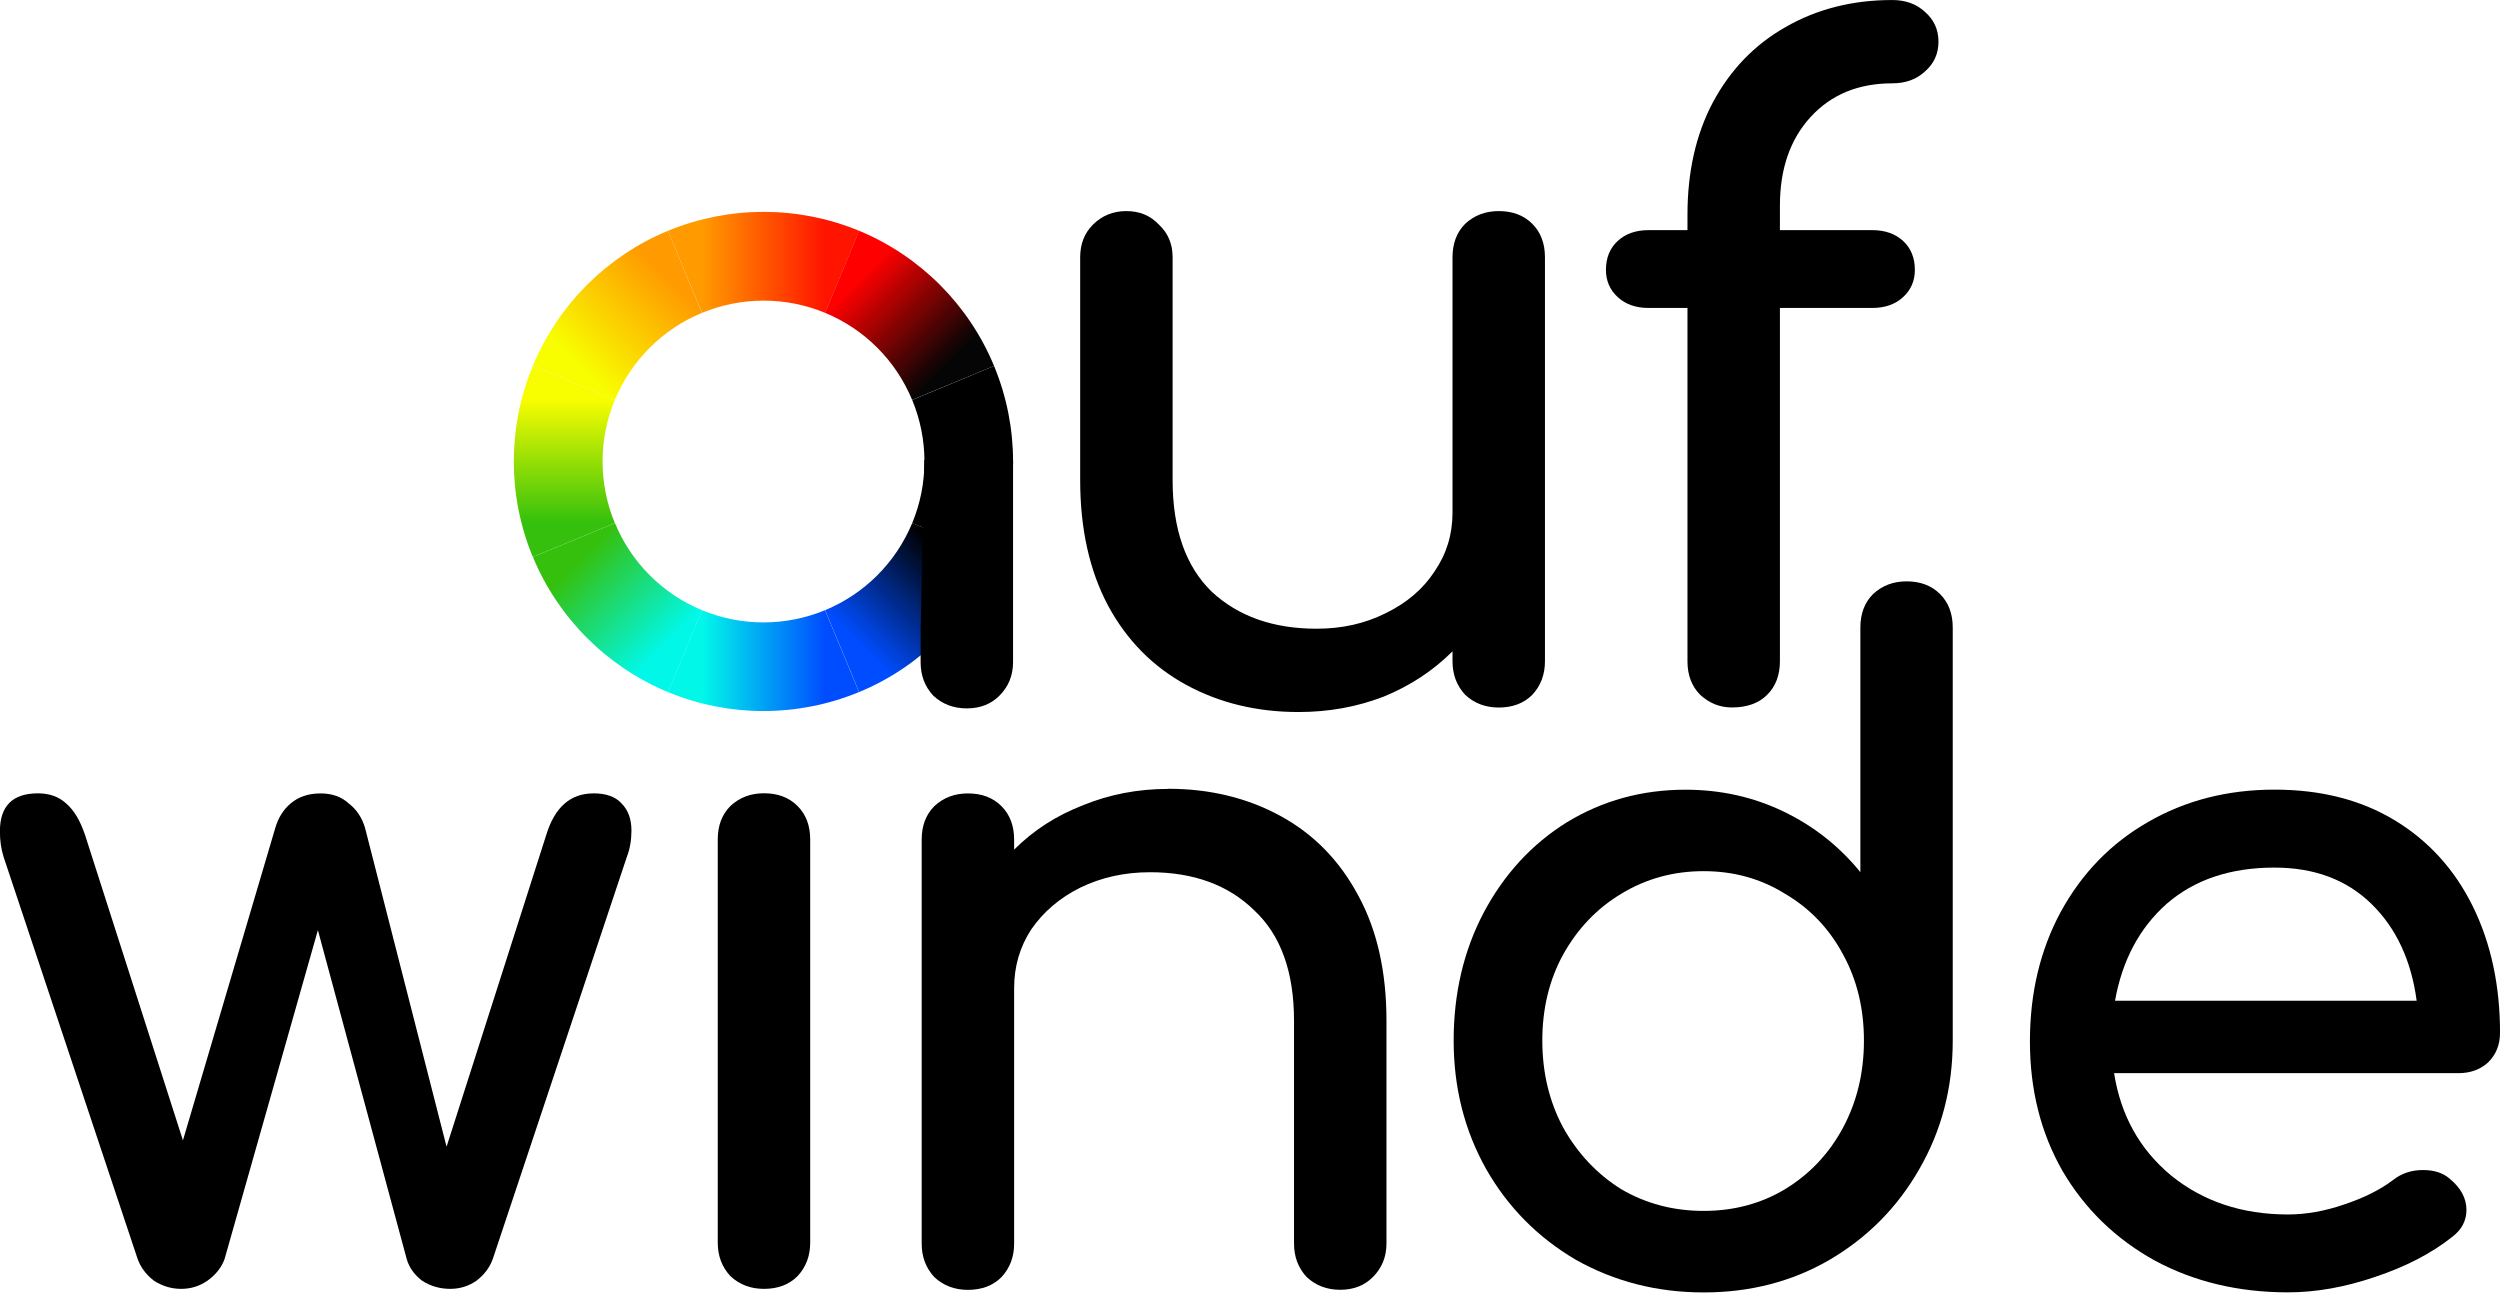
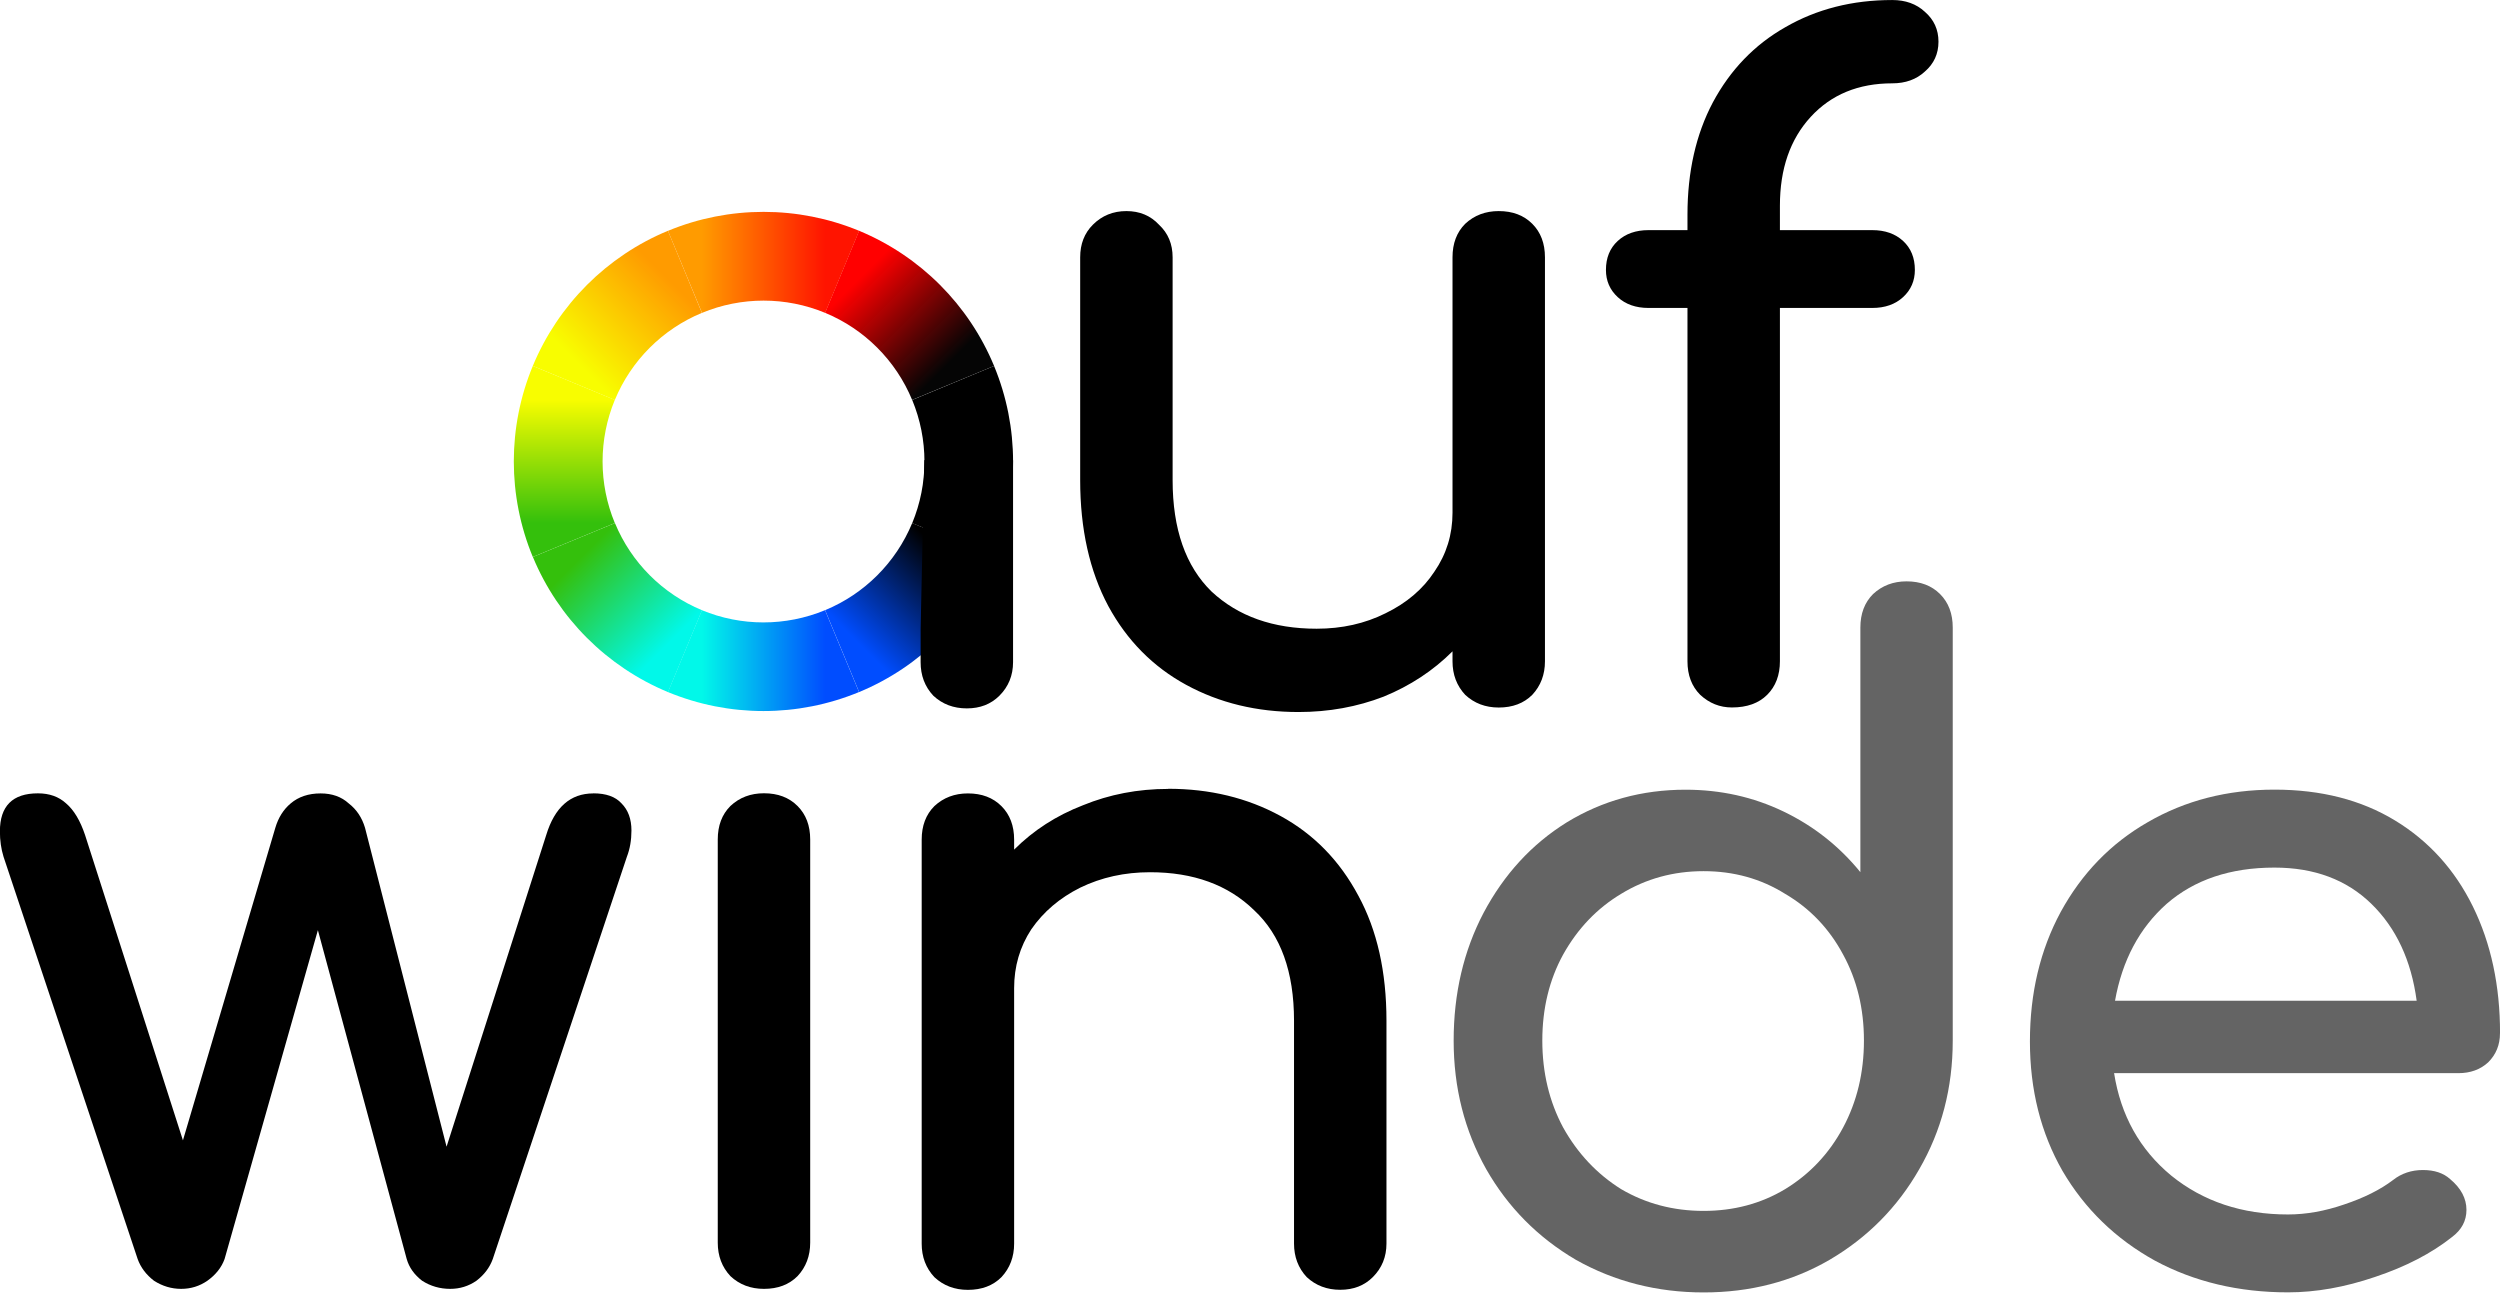
<svg xmlns="http://www.w3.org/2000/svg" xmlns:xlink="http://www.w3.org/1999/xlink" width="35.049mm" height="18.12mm" viewBox="0 0 35.049 18.12" version="1.1" id="svg8">
  <defs id="defs2">
    <linearGradient id="linearGradient1249">
      <stop style="stop-color:#f8fd00;stop-opacity:1" offset="0" id="stop1245" />
      <stop style="stop-color:#ff9b00;stop-opacity:1" offset="1" id="stop1247" />
    </linearGradient>
    <linearGradient id="linearGradient1243">
      <stop style="stop-color:#34c00c;stop-opacity:1" offset="0" id="stop1239" />
      <stop style="stop-color:#f8fd00;stop-opacity:1" offset="1" id="stop1241" />
    </linearGradient>
    <linearGradient id="linearGradient1237">
      <stop style="stop-color:#01f8e9;stop-opacity:1" offset="0" id="stop1233" />
      <stop style="stop-color:#34c00c;stop-opacity:1" offset="1" id="stop1235" />
    </linearGradient>
    <linearGradient id="linearGradient1231">
      <stop style="stop-color:#004dff;stop-opacity:1" offset="0" id="stop1227" />
      <stop style="stop-color:#01f8e9;stop-opacity:1" offset="1" id="stop1229" />
    </linearGradient>
    <linearGradient id="linearGradient1225">
      <stop style="stop-color:#000000;stop-opacity:1" offset="0" id="stop1221" />
      <stop style="stop-color:#004dff;stop-opacity:1" offset="1" id="stop1223" />
    </linearGradient>
    <linearGradient id="linearGradient1219">
      <stop style="stop-color:#ff0000;stop-opacity:1;" offset="0" id="stop1215" />
      <stop style="stop-color:#000000;stop-opacity:0.981" offset="1" id="stop1217" />
    </linearGradient>
    <linearGradient id="linearGradient1199">
      <stop style="stop-color:#ff9b00;stop-opacity:1" offset="0" id="stop1195" />
      <stop style="stop-color:#ff1400;stop-opacity:1" offset="1" id="stop1197" />
    </linearGradient>
    <linearGradient xlink:href="#linearGradient1225" id="linearGradient1201" x1="20.518" y1="27.578" x2="19.297" y2="28.799" gradientUnits="userSpaceOnUse" />
    <linearGradient xlink:href="#linearGradient1231" id="linearGradient1203" x1="19.297" y1="28.799" x2="17.57" y2="28.799" gradientUnits="userSpaceOnUse" />
    <linearGradient xlink:href="#linearGradient1237" id="linearGradient1205" x1="17.57" y1="28.799" x2="16.35" y2="27.578" gradientUnits="userSpaceOnUse" />
    <linearGradient xlink:href="#linearGradient1243" id="linearGradient1207" x1="16.35" y1="27.578" x2="16.35" y2="25.852" gradientUnits="userSpaceOnUse" />
    <linearGradient xlink:href="#linearGradient1249" id="linearGradient1209" x1="16.35" y1="25.852" x2="17.57" y2="24.631" gradientUnits="userSpaceOnUse" />
    <linearGradient xlink:href="#linearGradient1199" id="linearGradient1211" x1="17.57" y1="24.631" x2="19.297" y2="24.631" gradientUnits="userSpaceOnUse" />
    <linearGradient xlink:href="#linearGradient1219" id="linearGradient1213" x1="19.297" y1="24.631" x2="20.518" y2="25.852" gradientUnits="userSpaceOnUse" />
  </defs>
  <g id="layer1" transform="translate(-7.729319,-20.24467)">
    <path d="m 16.048,31.367 q 0.267,0 0.394,0.14 0.14,0.14 0.14,0.381 0,0.203 -0.064,0.368 l -1.88,5.639 q -0.064,0.178 -0.229,0.305 -0.165,0.114 -0.368,0.114 -0.216,0 -0.394,-0.114 -0.165,-0.127 -0.216,-0.305 l -1.245,-4.61 -1.308,4.61 q -0.064,0.178 -0.241,0.305 -0.165,0.114 -0.368,0.114 -0.203,0 -0.381,-0.114 -0.165,-0.127 -0.229,-0.305 l -1.88,-5.639 q -0.051,-0.165 -0.051,-0.356 0,-0.533 0.533,-0.533 0.241,0 0.394,0.14 0.165,0.14 0.267,0.445 l 1.372,4.28 1.295,-4.381 q 0.064,-0.216 0.216,-0.343 0.165,-0.14 0.419,-0.14 0.241,0 0.394,0.14 0.165,0.127 0.229,0.343 l 1.143,4.47 1.397,-4.369 q 0.178,-0.584 0.66,-0.584 z" style="font-style:normal;font-variant:normal;font-weight:bold;font-stretch:normal;font-size:12.7px;line-height:1.25;font-family:Comfortaa;-inkscape-font-specification:'Comfortaa, Bold';font-variant-ligatures:normal;font-variant-caps:normal;font-variant-numeric:normal;font-variant-east-asian:normal;letter-spacing:-0.849px;fill:#000000;fill-opacity:1;stroke:#ff0000;stroke-width:0;stroke-miterlimit:4;stroke-dasharray:none;stroke-opacity:1" id="path1254" />
    <path d="m 18.44,38.314 c -0.186,0 -0.343,-0.059 -0.47,-0.178 -0.119,-0.127 -0.178,-0.284 -0.178,-0.47 v -5.652 c 0,-0.195 0.059,-0.351 0.178,-0.47 0.127,-0.119 0.284,-0.178 0.47,-0.178 0.195,0 0.351,0.059 0.47,0.178 0.119,0.119 0.178,0.275 0.178,0.47 v 5.652 c 0,0.186 -0.059,0.343 -0.178,0.47 -0.119,0.119 -0.275,0.178 -0.47,0.178 z" style="font-style:normal;font-variant:normal;font-weight:bold;font-stretch:normal;font-size:12.7px;line-height:1.25;font-family:Comfortaa;-inkscape-font-specification:'Comfortaa, Bold';font-variant-ligatures:normal;font-variant-caps:normal;font-variant-numeric:normal;font-variant-east-asian:normal;letter-spacing:-0.849px;fill:#000000;fill-opacity:1;stroke:#ff0000;stroke-width:0;stroke-miterlimit:4;stroke-dasharray:none;stroke-opacity:1" id="path1256" />
    <path d="m 24.106,31.303 q 0.876,0 1.575,0.381 0.699,0.381 1.092,1.118 0.394,0.724 0.394,1.753 v 3.124 q 0,0.279 -0.191,0.47 -0.178,0.178 -0.457,0.178 -0.279,0 -0.47,-0.178 -0.178,-0.191 -0.178,-0.47 v -3.124 q 0,-1.029 -0.559,-1.549 -0.546,-0.533 -1.46,-0.533 -0.533,0 -0.978,0.216 -0.432,0.216 -0.686,0.584 -0.241,0.368 -0.241,0.826 v 3.581 q 0,0.279 -0.178,0.47 -0.178,0.178 -0.47,0.178 -0.279,0 -0.47,-0.178 -0.178,-0.191 -0.178,-0.47 v -5.664 q 0,-0.292 0.178,-0.47 0.191,-0.178 0.47,-0.178 0.292,0 0.47,0.178 0.178,0.178 0.178,0.47 v 0.14 q 0.406,-0.406 0.965,-0.622 0.559,-0.229 1.194,-0.229 z" style="font-style:normal;font-variant:normal;font-weight:bold;font-stretch:normal;font-size:12.7px;line-height:1.25;font-family:Comfortaa;-inkscape-font-specification:'Comfortaa, Bold';font-variant-ligatures:normal;font-variant-caps:normal;font-variant-numeric:normal;font-variant-east-asian:normal;letter-spacing:-0.849px;fill:#000000;fill-opacity:1;stroke:#ff0000;stroke-width:0;stroke-miterlimit:4;stroke-dasharray:none;stroke-opacity:1" id="path1258" />
-     <path d="m 34.458,28.395 q 0.292,0 0.47,0.178 0.178,0.178 0.178,0.47 v 5.791 q 0,0.991 -0.47,1.803 -0.457,0.8 -1.257,1.27 -0.787,0.457 -1.765,0.457 -0.978,0 -1.791,-0.457 -0.8,-0.47 -1.257,-1.27 -0.457,-0.813 -0.457,-1.803 0,-0.991 0.419,-1.791 0.432,-0.813 1.168,-1.27 0.749,-0.457 1.664,-0.457 0.737,0 1.372,0.305 0.635,0.305 1.079,0.851 v -3.429 q 0,-0.292 0.178,-0.47 0.191,-0.178 0.47,-0.178 z m -2.845,8.826 q 0.635,0 1.143,-0.305 0.521,-0.318 0.813,-0.864 0.292,-0.546 0.292,-1.219 0,-0.673 -0.292,-1.206 -0.292,-0.546 -0.813,-0.851 -0.508,-0.318 -1.143,-0.318 -0.635,0 -1.156,0.318 -0.508,0.305 -0.813,0.851 -0.292,0.533 -0.292,1.206 0,0.673 0.292,1.219 0.305,0.546 0.813,0.864 0.521,0.305 1.156,0.305 z" style="font-style:normal;font-variant:normal;font-weight:bold;font-stretch:normal;font-size:12.7px;line-height:1.25;font-family:Comfortaa;-inkscape-font-specification:'Comfortaa, Bold';font-variant-ligatures:normal;font-variant-caps:normal;font-variant-numeric:normal;font-variant-east-asian:normal;letter-spacing:-0.849px;fill:#000000;fill-opacity:1;stroke:#ff0000;stroke-width:0;stroke-miterlimit:4;stroke-dasharray:none;stroke-opacity:1" id="path1260" />
-     <path d="m 42.778,34.732 q 0,0.241 -0.165,0.406 -0.165,0.152 -0.419,0.152 h -4.826 q 0.14,0.889 0.8,1.435 0.673,0.546 1.638,0.546 0.381,0 0.787,-0.14 0.419,-0.14 0.686,-0.343 0.178,-0.14 0.419,-0.14 0.241,0 0.381,0.127 0.229,0.191 0.229,0.432 0,0.229 -0.203,0.381 -0.432,0.343 -1.079,0.559 -0.635,0.216 -1.219,0.216 -1.041,0 -1.867,-0.445 -0.826,-0.457 -1.295,-1.257 -0.457,-0.8 -0.457,-1.816 0,-1.016 0.432,-1.816 0.445,-0.813 1.219,-1.257 0.787,-0.457 1.778,-0.457 0.978,0 1.689,0.432 0.711,0.432 1.092,1.206 0.381,0.775 0.381,1.778 z m -3.162,-2.324 q -0.927,0 -1.511,0.508 -0.572,0.508 -0.724,1.359 h 4.229 q -0.114,-0.851 -0.635,-1.359 -0.521,-0.508 -1.359,-0.508 z" style="font-style:normal;font-variant:normal;font-weight:bold;font-stretch:normal;font-size:12.7px;line-height:1.25;font-family:Comfortaa;-inkscape-font-specification:'Comfortaa, Bold';font-variant-ligatures:normal;font-variant-caps:normal;font-variant-numeric:normal;font-variant-east-asian:normal;letter-spacing:-0.849px;fill:#000000;fill-opacity:1;stroke:#ff0000;stroke-width:0;stroke-miterlimit:4;stroke-dasharray:none;stroke-opacity:1" id="path1262" />
+     <path d="m 34.458,28.395 q 0.292,0 0.47,0.178 0.178,0.178 0.178,0.47 v 5.791 q 0,0.991 -0.47,1.803 -0.457,0.8 -1.257,1.27 -0.787,0.457 -1.765,0.457 -0.978,0 -1.791,-0.457 -0.8,-0.47 -1.257,-1.27 -0.457,-0.813 -0.457,-1.803 0,-0.991 0.419,-1.791 0.432,-0.813 1.168,-1.27 0.749,-0.457 1.664,-0.457 0.737,0 1.372,0.305 0.635,0.305 1.079,0.851 v -3.429 q 0,-0.292 0.178,-0.47 0.191,-0.178 0.47,-0.178 z m -2.845,8.826 q 0.635,0 1.143,-0.305 0.521,-0.318 0.813,-0.864 0.292,-0.546 0.292,-1.219 0,-0.673 -0.292,-1.206 -0.292,-0.546 -0.813,-0.851 -0.508,-0.318 -1.143,-0.318 -0.635,0 -1.156,0.318 -0.508,0.305 -0.813,0.851 -0.292,0.533 -0.292,1.206 0,0.673 0.292,1.219 0.305,0.546 0.813,0.864 0.521,0.305 1.156,0.305 z" style="font-style:normal;font-variant:normal;font-weight:bold;font-stretch:normal;font-size:12.7px;line-height:1.25;font-family:Comfortaa;-inkscape-font-specification:'Comfortaa, Bold';font-variant-ligatures:normal;font-variant-caps:normal;font-variant-numeric:normal;font-variant-east-asian:normal;letter-spacing:-0.849px;fill:#646464;fill-opacity:1;stroke:#ff0000;stroke-width:0;stroke-miterlimit:4;stroke-dasharray:none;stroke-opacity:1" id="path1260" />
+     <path d="m 42.778,34.732 q 0,0.241 -0.165,0.406 -0.165,0.152 -0.419,0.152 h -4.826 q 0.14,0.889 0.8,1.435 0.673,0.546 1.638,0.546 0.381,0 0.787,-0.14 0.419,-0.14 0.686,-0.343 0.178,-0.14 0.419,-0.14 0.241,0 0.381,0.127 0.229,0.191 0.229,0.432 0,0.229 -0.203,0.381 -0.432,0.343 -1.079,0.559 -0.635,0.216 -1.219,0.216 -1.041,0 -1.867,-0.445 -0.826,-0.457 -1.295,-1.257 -0.457,-0.8 -0.457,-1.816 0,-1.016 0.432,-1.816 0.445,-0.813 1.219,-1.257 0.787,-0.457 1.778,-0.457 0.978,0 1.689,0.432 0.711,0.432 1.092,1.206 0.381,0.775 0.381,1.778 z m -3.162,-2.324 q -0.927,0 -1.511,0.508 -0.572,0.508 -0.724,1.359 h 4.229 q -0.114,-0.851 -0.635,-1.359 -0.521,-0.508 -1.359,-0.508 z" style="font-style:normal;font-variant:normal;font-weight:bold;font-stretch:normal;font-size:12.7px;line-height:1.25;font-family:Comfortaa;-inkscape-font-specification:'Comfortaa, Bold';font-variant-ligatures:normal;font-variant-caps:normal;font-variant-numeric:normal;font-variant-east-asian:normal;letter-spacing:-0.849px;fill:#646464;fill-opacity:1;stroke:#ff0000;stroke-width:0;stroke-miterlimit:4;stroke-dasharray:none;stroke-opacity:1" id="path1262" />
    <text xml:space="preserve" style="font-size:4.233px;line-height:1.25;font-family:sans-serif;stroke-width:0.265" x="13.994" y="18.742" id="text904">
      <tspan id="tspan902" x="13.994" y="18.742" style="stroke-width:0.265" />
    </text>
    <path style="color:#000000;font-style:normal;font-variant:normal;font-weight:normal;font-stretch:normal;font-size:medium;line-height:normal;font-family:sans-serif;font-variant-ligatures:normal;font-variant-position:normal;font-variant-caps:normal;font-variant-numeric:normal;font-variant-alternates:normal;font-variant-east-asian:normal;font-feature-settings:normal;font-variation-settings:normal;text-indent:0;text-align:start;text-decoration:none;text-decoration-line:none;text-decoration-style:solid;text-decoration-color:#000000;letter-spacing:normal;word-spacing:normal;text-transform:none;writing-mode:lr-tb;direction:ltr;text-orientation:mixed;dominant-baseline:auto;baseline-shift:baseline;text-anchor:start;white-space:normal;shape-padding:0;shape-margin:0;inline-size:0;clip-rule:nonzero;display:inline;overflow:visible;visibility:visible;opacity:1;isolation:auto;mix-blend-mode:normal;color-interpolation:sRGB;color-interpolation-filters:linearRGB;solid-color:#000000;solid-opacity:1;vector-effect:none;fill:#000000;fill-opacity:1;fill-rule:nonzero;stroke:none;stroke-linecap:butt;stroke-linejoin:miter;stroke-miterlimit:4;stroke-dasharray:none;stroke-dashoffset:0;stroke-opacity:1;color-rendering:auto;image-rendering:auto;shape-rendering:auto;text-rendering:auto;enable-background:accumulate;stop-color:#000000;stop-opacity:1" d="m 21.666,25.375 -1.148,0.477 c 0.229,0.553 0.229,1.174 0,1.727 l 1.148,0.475 c 0.355,-0.857 0.355,-1.82 0,-2.678 z" id="path965" />
    <path style="color:#000000;font-style:normal;font-variant:normal;font-weight:normal;font-stretch:normal;font-size:medium;line-height:normal;font-family:sans-serif;font-variant-ligatures:normal;font-variant-position:normal;font-variant-caps:normal;font-variant-numeric:normal;font-variant-alternates:normal;font-variant-east-asian:normal;font-feature-settings:normal;font-variation-settings:normal;text-indent:0;text-align:start;text-decoration:none;text-decoration-line:none;text-decoration-style:solid;text-decoration-color:#000000;letter-spacing:normal;word-spacing:normal;text-transform:none;writing-mode:lr-tb;direction:ltr;text-orientation:mixed;dominant-baseline:auto;baseline-shift:baseline;text-anchor:start;white-space:normal;shape-padding:0;shape-margin:0;inline-size:0;clip-rule:nonzero;display:inline;overflow:visible;visibility:visible;opacity:1;isolation:auto;mix-blend-mode:normal;color-interpolation:sRGB;color-interpolation-filters:linearRGB;solid-color:#000000;solid-opacity:1;vector-effect:none;fill:url(#linearGradient1213);fill-opacity:1;fill-rule:nonzero;stroke:none;stroke-linecap:butt;stroke-linejoin:miter;stroke-miterlimit:4;stroke-dasharray:none;stroke-dashoffset:0;stroke-opacity:1;color-rendering:auto;image-rendering:auto;shape-rendering:auto;text-rendering:auto;enable-background:accumulate;stop-color:#000000;stop-opacity:1" d="m 19.773,23.48 -0.477,1.15 c 0.553,0.229 0.992,0.668 1.221,1.221 L 21.666,25.375 c -0.355,-0.857 -1.035,-1.539 -1.893,-1.895 z" id="path965-0" />
    <path style="color:#000000;font-style:normal;font-variant:normal;font-weight:normal;font-stretch:normal;font-size:medium;line-height:normal;font-family:sans-serif;font-variant-ligatures:normal;font-variant-position:normal;font-variant-caps:normal;font-variant-numeric:normal;font-variant-alternates:normal;font-variant-east-asian:normal;font-feature-settings:normal;font-variation-settings:normal;text-indent:0;text-align:start;text-decoration:none;text-decoration-line:none;text-decoration-style:solid;text-decoration-color:#000000;letter-spacing:normal;word-spacing:normal;text-transform:none;writing-mode:lr-tb;direction:ltr;text-orientation:mixed;dominant-baseline:auto;baseline-shift:baseline;text-anchor:start;white-space:normal;shape-padding:0;shape-margin:0;inline-size:0;clip-rule:nonzero;display:inline;overflow:visible;visibility:visible;opacity:1;isolation:auto;mix-blend-mode:normal;color-interpolation:sRGB;color-interpolation-filters:linearRGB;solid-color:#000000;solid-opacity:1;vector-effect:none;fill:url(#linearGradient1211);fill-opacity:1;fill-rule:nonzero;stroke:none;stroke-linecap:butt;stroke-linejoin:miter;stroke-miterlimit:4;stroke-dasharray:none;stroke-dashoffset:0;stroke-opacity:1;color-rendering:auto;image-rendering:auto;shape-rendering:auto;text-rendering:auto;enable-background:accumulate;stop-color:#000000;stop-opacity:1" d="m 18.434,23.215 c -0.455,0 -0.911,0.088 -1.34,0.266 l 0.477,1.15 c 0.553,-0.229 1.174,-0.229 1.727,0 l 0.477,-1.15 C 19.345,23.303 18.889,23.215 18.434,23.215 Z" id="path965-0-3" />
    <path style="color:#000000;font-style:normal;font-variant:normal;font-weight:normal;font-stretch:normal;font-size:medium;line-height:normal;font-family:sans-serif;font-variant-ligatures:normal;font-variant-position:normal;font-variant-caps:normal;font-variant-numeric:normal;font-variant-alternates:normal;font-variant-east-asian:normal;font-feature-settings:normal;font-variation-settings:normal;text-indent:0;text-align:start;text-decoration:none;text-decoration-line:none;text-decoration-style:solid;text-decoration-color:#000000;letter-spacing:normal;word-spacing:normal;text-transform:none;writing-mode:lr-tb;direction:ltr;text-orientation:mixed;dominant-baseline:auto;baseline-shift:baseline;text-anchor:start;white-space:normal;shape-padding:0;shape-margin:0;inline-size:0;clip-rule:nonzero;display:inline;overflow:visible;visibility:visible;opacity:1;isolation:auto;mix-blend-mode:normal;color-interpolation:sRGB;color-interpolation-filters:linearRGB;solid-color:#000000;solid-opacity:1;vector-effect:none;fill:url(#linearGradient1209);fill-opacity:1;fill-rule:nonzero;stroke:none;stroke-linecap:butt;stroke-linejoin:miter;stroke-miterlimit:4;stroke-dasharray:none;stroke-dashoffset:0;stroke-opacity:1;color-rendering:auto;image-rendering:auto;shape-rendering:auto;text-rendering:auto;enable-background:accumulate;stop-color:#000000;stop-opacity:1" d="m 17.094,23.48 c -0.857,0.355 -1.539,1.037 -1.895,1.895 l 1.15,0.477 c 0.229,-0.553 0.668,-0.992 1.221,-1.221 z" id="path965-0-3-9" />
    <path style="color:#000000;font-style:normal;font-variant:normal;font-weight:normal;font-stretch:normal;font-size:medium;line-height:normal;font-family:sans-serif;font-variant-ligatures:normal;font-variant-position:normal;font-variant-caps:normal;font-variant-numeric:normal;font-variant-alternates:normal;font-variant-east-asian:normal;font-feature-settings:normal;font-variation-settings:normal;text-indent:0;text-align:start;text-decoration:none;text-decoration-line:none;text-decoration-style:solid;text-decoration-color:#000000;letter-spacing:normal;word-spacing:normal;text-transform:none;writing-mode:lr-tb;direction:ltr;text-orientation:mixed;dominant-baseline:auto;baseline-shift:baseline;text-anchor:start;white-space:normal;shape-padding:0;shape-margin:0;inline-size:0;clip-rule:nonzero;display:inline;overflow:visible;visibility:visible;opacity:1;isolation:auto;mix-blend-mode:normal;color-interpolation:sRGB;color-interpolation-filters:linearRGB;solid-color:#000000;solid-opacity:1;vector-effect:none;fill:url(#linearGradient1207);fill-opacity:1;fill-rule:nonzero;stroke:none;stroke-linecap:butt;stroke-linejoin:miter;stroke-miterlimit:4;stroke-dasharray:none;stroke-dashoffset:0;stroke-opacity:1;color-rendering:auto;image-rendering:auto;shape-rendering:auto;text-rendering:auto;enable-background:accumulate;stop-color:#000000;stop-opacity:1" d="m 15.199,25.375 c -0.355,0.857 -0.355,1.82 0,2.678 l 1.15,-0.475 c -0.229,-0.553 -0.229,-1.174 0,-1.727 z" id="path965-0-3-9-1" />
    <path style="color:#000000;font-style:normal;font-variant:normal;font-weight:normal;font-stretch:normal;font-size:medium;line-height:normal;font-family:sans-serif;font-variant-ligatures:normal;font-variant-position:normal;font-variant-caps:normal;font-variant-numeric:normal;font-variant-alternates:normal;font-variant-east-asian:normal;font-feature-settings:normal;font-variation-settings:normal;text-indent:0;text-align:start;text-decoration:none;text-decoration-line:none;text-decoration-style:solid;text-decoration-color:#000000;letter-spacing:normal;word-spacing:normal;text-transform:none;writing-mode:lr-tb;direction:ltr;text-orientation:mixed;dominant-baseline:auto;baseline-shift:baseline;text-anchor:start;white-space:normal;shape-padding:0;shape-margin:0;inline-size:0;clip-rule:nonzero;display:inline;overflow:visible;visibility:visible;opacity:1;isolation:auto;mix-blend-mode:normal;color-interpolation:sRGB;color-interpolation-filters:linearRGB;solid-color:#000000;solid-opacity:1;vector-effect:none;fill:url(#linearGradient1205);fill-opacity:1;fill-rule:nonzero;stroke:none;stroke-linecap:butt;stroke-linejoin:miter;stroke-miterlimit:4;stroke-dasharray:none;stroke-dashoffset:0;stroke-opacity:1;color-rendering:auto;image-rendering:auto;shape-rendering:auto;text-rendering:auto;enable-background:accumulate;stop-color:#000000;stop-opacity:1" d="m 16.35,27.578 -1.15,0.475 c 0.355,0.857 1.037,1.539 1.895,1.895 l 0.477,-1.148 c -0.553,-0.229 -0.992,-0.668 -1.221,-1.221 z" id="path965-0-3-9-1-9" />
    <path style="color:#000000;font-style:normal;font-variant:normal;font-weight:normal;font-stretch:normal;font-size:medium;line-height:normal;font-family:sans-serif;font-variant-ligatures:normal;font-variant-position:normal;font-variant-caps:normal;font-variant-numeric:normal;font-variant-alternates:normal;font-variant-east-asian:normal;font-feature-settings:normal;font-variation-settings:normal;text-indent:0;text-align:start;text-decoration:none;text-decoration-line:none;text-decoration-style:solid;text-decoration-color:#000000;letter-spacing:normal;word-spacing:normal;text-transform:none;writing-mode:lr-tb;direction:ltr;text-orientation:mixed;dominant-baseline:auto;baseline-shift:baseline;text-anchor:start;white-space:normal;shape-padding:0;shape-margin:0;inline-size:0;clip-rule:nonzero;display:inline;overflow:visible;visibility:visible;opacity:1;isolation:auto;mix-blend-mode:normal;color-interpolation:sRGB;color-interpolation-filters:linearRGB;solid-color:#000000;solid-opacity:1;vector-effect:none;fill:url(#linearGradient1203);fill-opacity:1;fill-rule:nonzero;stroke:none;stroke-linecap:butt;stroke-linejoin:miter;stroke-miterlimit:4;stroke-dasharray:none;stroke-dashoffset:0;stroke-opacity:1;color-rendering:auto;image-rendering:auto;shape-rendering:auto;text-rendering:auto;enable-background:accumulate;stop-color:#000000;stop-opacity:1" d="m 17.57,28.799 -0.477,1.148 c 0.857,0.355 1.822,0.355 2.68,0 l -0.477,-1.148 c -0.553,0.229 -1.174,0.229 -1.727,0 z" id="path965-0-3-9-1-9-6" />
    <path style="color:#000000;font-style:normal;font-variant:normal;font-weight:normal;font-stretch:normal;font-size:medium;line-height:normal;font-family:sans-serif;font-variant-ligatures:normal;font-variant-position:normal;font-variant-caps:normal;font-variant-numeric:normal;font-variant-alternates:normal;font-variant-east-asian:normal;font-feature-settings:normal;font-variation-settings:normal;text-indent:0;text-align:start;text-decoration:none;text-decoration-line:none;text-decoration-style:solid;text-decoration-color:#000000;letter-spacing:normal;word-spacing:normal;text-transform:none;writing-mode:lr-tb;direction:ltr;text-orientation:mixed;dominant-baseline:auto;baseline-shift:baseline;text-anchor:start;white-space:normal;shape-padding:0;shape-margin:0;inline-size:0;clip-rule:nonzero;display:inline;overflow:visible;visibility:visible;opacity:1;isolation:auto;mix-blend-mode:normal;color-interpolation:sRGB;color-interpolation-filters:linearRGB;solid-color:#000000;solid-opacity:1;vector-effect:none;fill:url(#linearGradient1201);fill-opacity:1;fill-rule:nonzero;stroke:none;stroke-linecap:butt;stroke-linejoin:miter;stroke-miterlimit:4;stroke-dasharray:none;stroke-dashoffset:0;stroke-opacity:1;color-rendering:auto;image-rendering:auto;shape-rendering:auto;text-rendering:auto;enable-background:accumulate;stop-color:#000000;stop-opacity:1" d="m 20.518,27.578 c -0.229,0.553 -0.668,0.992 -1.221,1.221 l 0.477,1.148 c 0.857,-0.355 1.537,-1.037 1.893,-1.895 z" id="path965-0-3-9-1-9-6-9" />
    <path d="m 20.689,26.696 h 1.243 v 2.832 c 0,0.186 -0.064,0.343 -0.191,0.47 -0.119,0.119 -0.271,0.178 -0.457,0.178 -0.186,0 -0.343,-0.059 -0.47,-0.178 -0.119,-0.127 -0.178,-0.284 -0.178,-0.47 v -0.47 c 0.052,-2.362 5.2e-5,0.006 0.052,-2.362 z" style="font-style:normal;font-variant:normal;font-weight:bold;font-stretch:normal;font-size:12.7px;line-height:1.25;font-family:Comfortaa;-inkscape-font-specification:'Comfortaa, Bold';font-variant-ligatures:normal;font-variant-caps:normal;font-variant-numeric:normal;font-variant-east-asian:normal;letter-spacing:-0.849px;fill:#000000;fill-opacity:1;stroke:#ff0000;stroke-width:0;stroke-miterlimit:4;stroke-dasharray:none;stroke-opacity:1" id="path930" />
    <path d="m 28.741,23.204 q 0.292,0 0.47,0.178 0.178,0.178 0.178,0.47 v 5.664 q 0,0.279 -0.178,0.47 -0.178,0.178 -0.47,0.178 -0.279,0 -0.47,-0.178 -0.178,-0.191 -0.178,-0.47 v -0.14 q -0.406,0.406 -0.965,0.635 -0.559,0.216 -1.194,0.216 -0.876,0 -1.575,-0.381 -0.699,-0.381 -1.092,-1.105 -0.394,-0.737 -0.394,-1.765 v -3.124 q 0,-0.279 0.178,-0.457 0.191,-0.191 0.47,-0.191 0.279,0 0.457,0.191 0.191,0.178 0.191,0.457 v 3.124 q 0,1.029 0.546,1.562 0.559,0.521 1.473,0.521 0.533,0 0.965,-0.216 0.445,-0.216 0.686,-0.584 0.254,-0.368 0.254,-0.826 v -3.581 q 0,-0.292 0.178,-0.47 0.191,-0.178 0.47,-0.178 z" style="font-style:normal;font-variant:normal;font-weight:bold;font-stretch:normal;font-size:12.7px;line-height:1.25;font-family:Comfortaa;-inkscape-font-specification:'Comfortaa, Bold';font-variant-ligatures:normal;font-variant-caps:normal;font-variant-numeric:normal;font-variant-east-asian:normal;letter-spacing:-0.849px;fill:#000000;fill-opacity:1;stroke:#ff0000;stroke-width:0;stroke-miterlimit:4;stroke-dasharray:none;stroke-opacity:1" id="path932" />
    <path d="m 34.258,21.413 q -0.711,0 -1.143,0.47 -0.432,0.47 -0.432,1.245 v 0.343 h 1.295 q 0.267,0 0.432,0.152 0.165,0.152 0.165,0.406 0,0.229 -0.165,0.381 -0.165,0.152 -0.432,0.152 h -1.295 v 4.953 q 0,0.292 -0.178,0.47 -0.178,0.178 -0.495,0.178 -0.254,0 -0.445,-0.178 -0.178,-0.178 -0.178,-0.47 v -4.953 h -0.546 q -0.267,0 -0.432,-0.152 -0.165,-0.152 -0.165,-0.381 0,-0.254 0.165,-0.406 0.165,-0.152 0.432,-0.152 h 0.546 v -0.216 q 0,-0.902 0.356,-1.575 0.368,-0.686 1.016,-1.054 0.66,-0.381 1.499,-0.381 0.279,0 0.457,0.165 0.191,0.165 0.191,0.419 0,0.254 -0.191,0.419 -0.178,0.165 -0.457,0.165 z" style="font-style:normal;font-variant:normal;font-weight:bold;font-stretch:normal;font-size:12.7px;line-height:1.25;font-family:Comfortaa;-inkscape-font-specification:'Comfortaa, Bold';font-variant-ligatures:normal;font-variant-caps:normal;font-variant-numeric:normal;font-variant-east-asian:normal;letter-spacing:-0.849px;fill:#000000;fill-opacity:1;stroke:#ff0000;stroke-width:0;stroke-miterlimit:4;stroke-dasharray:none;stroke-opacity:1" id="path934" />
  </g>
</svg>
